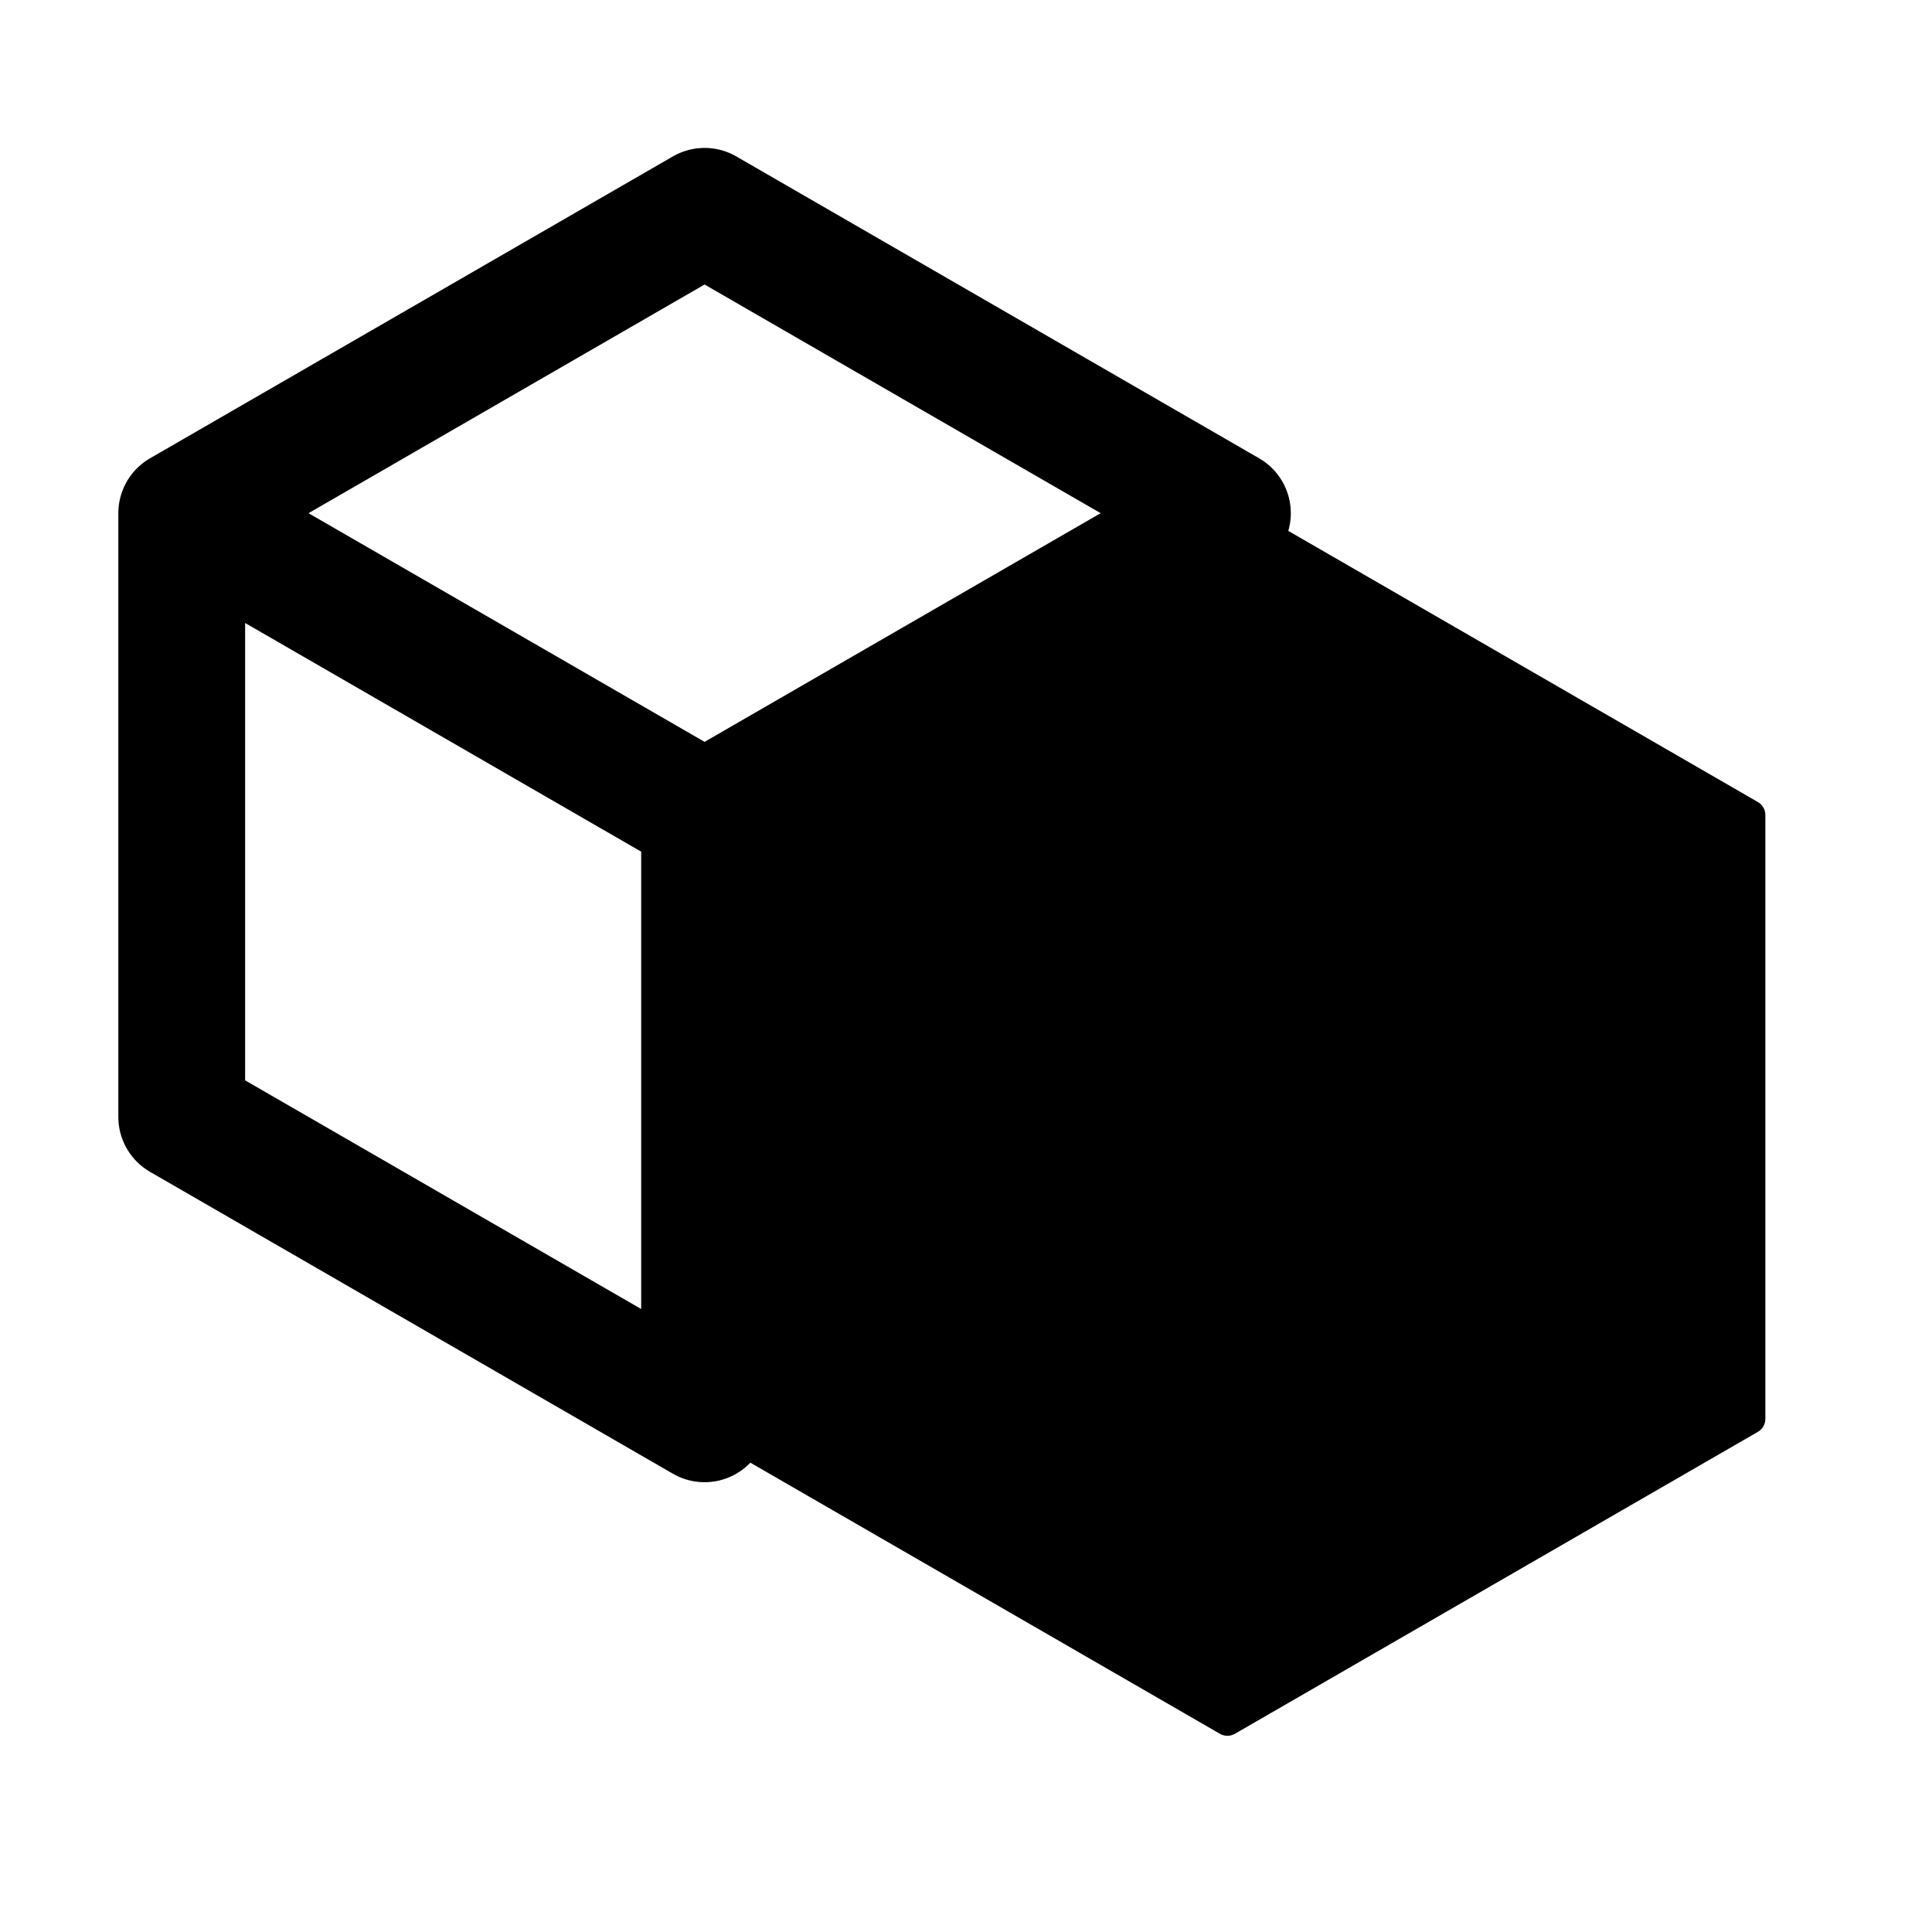
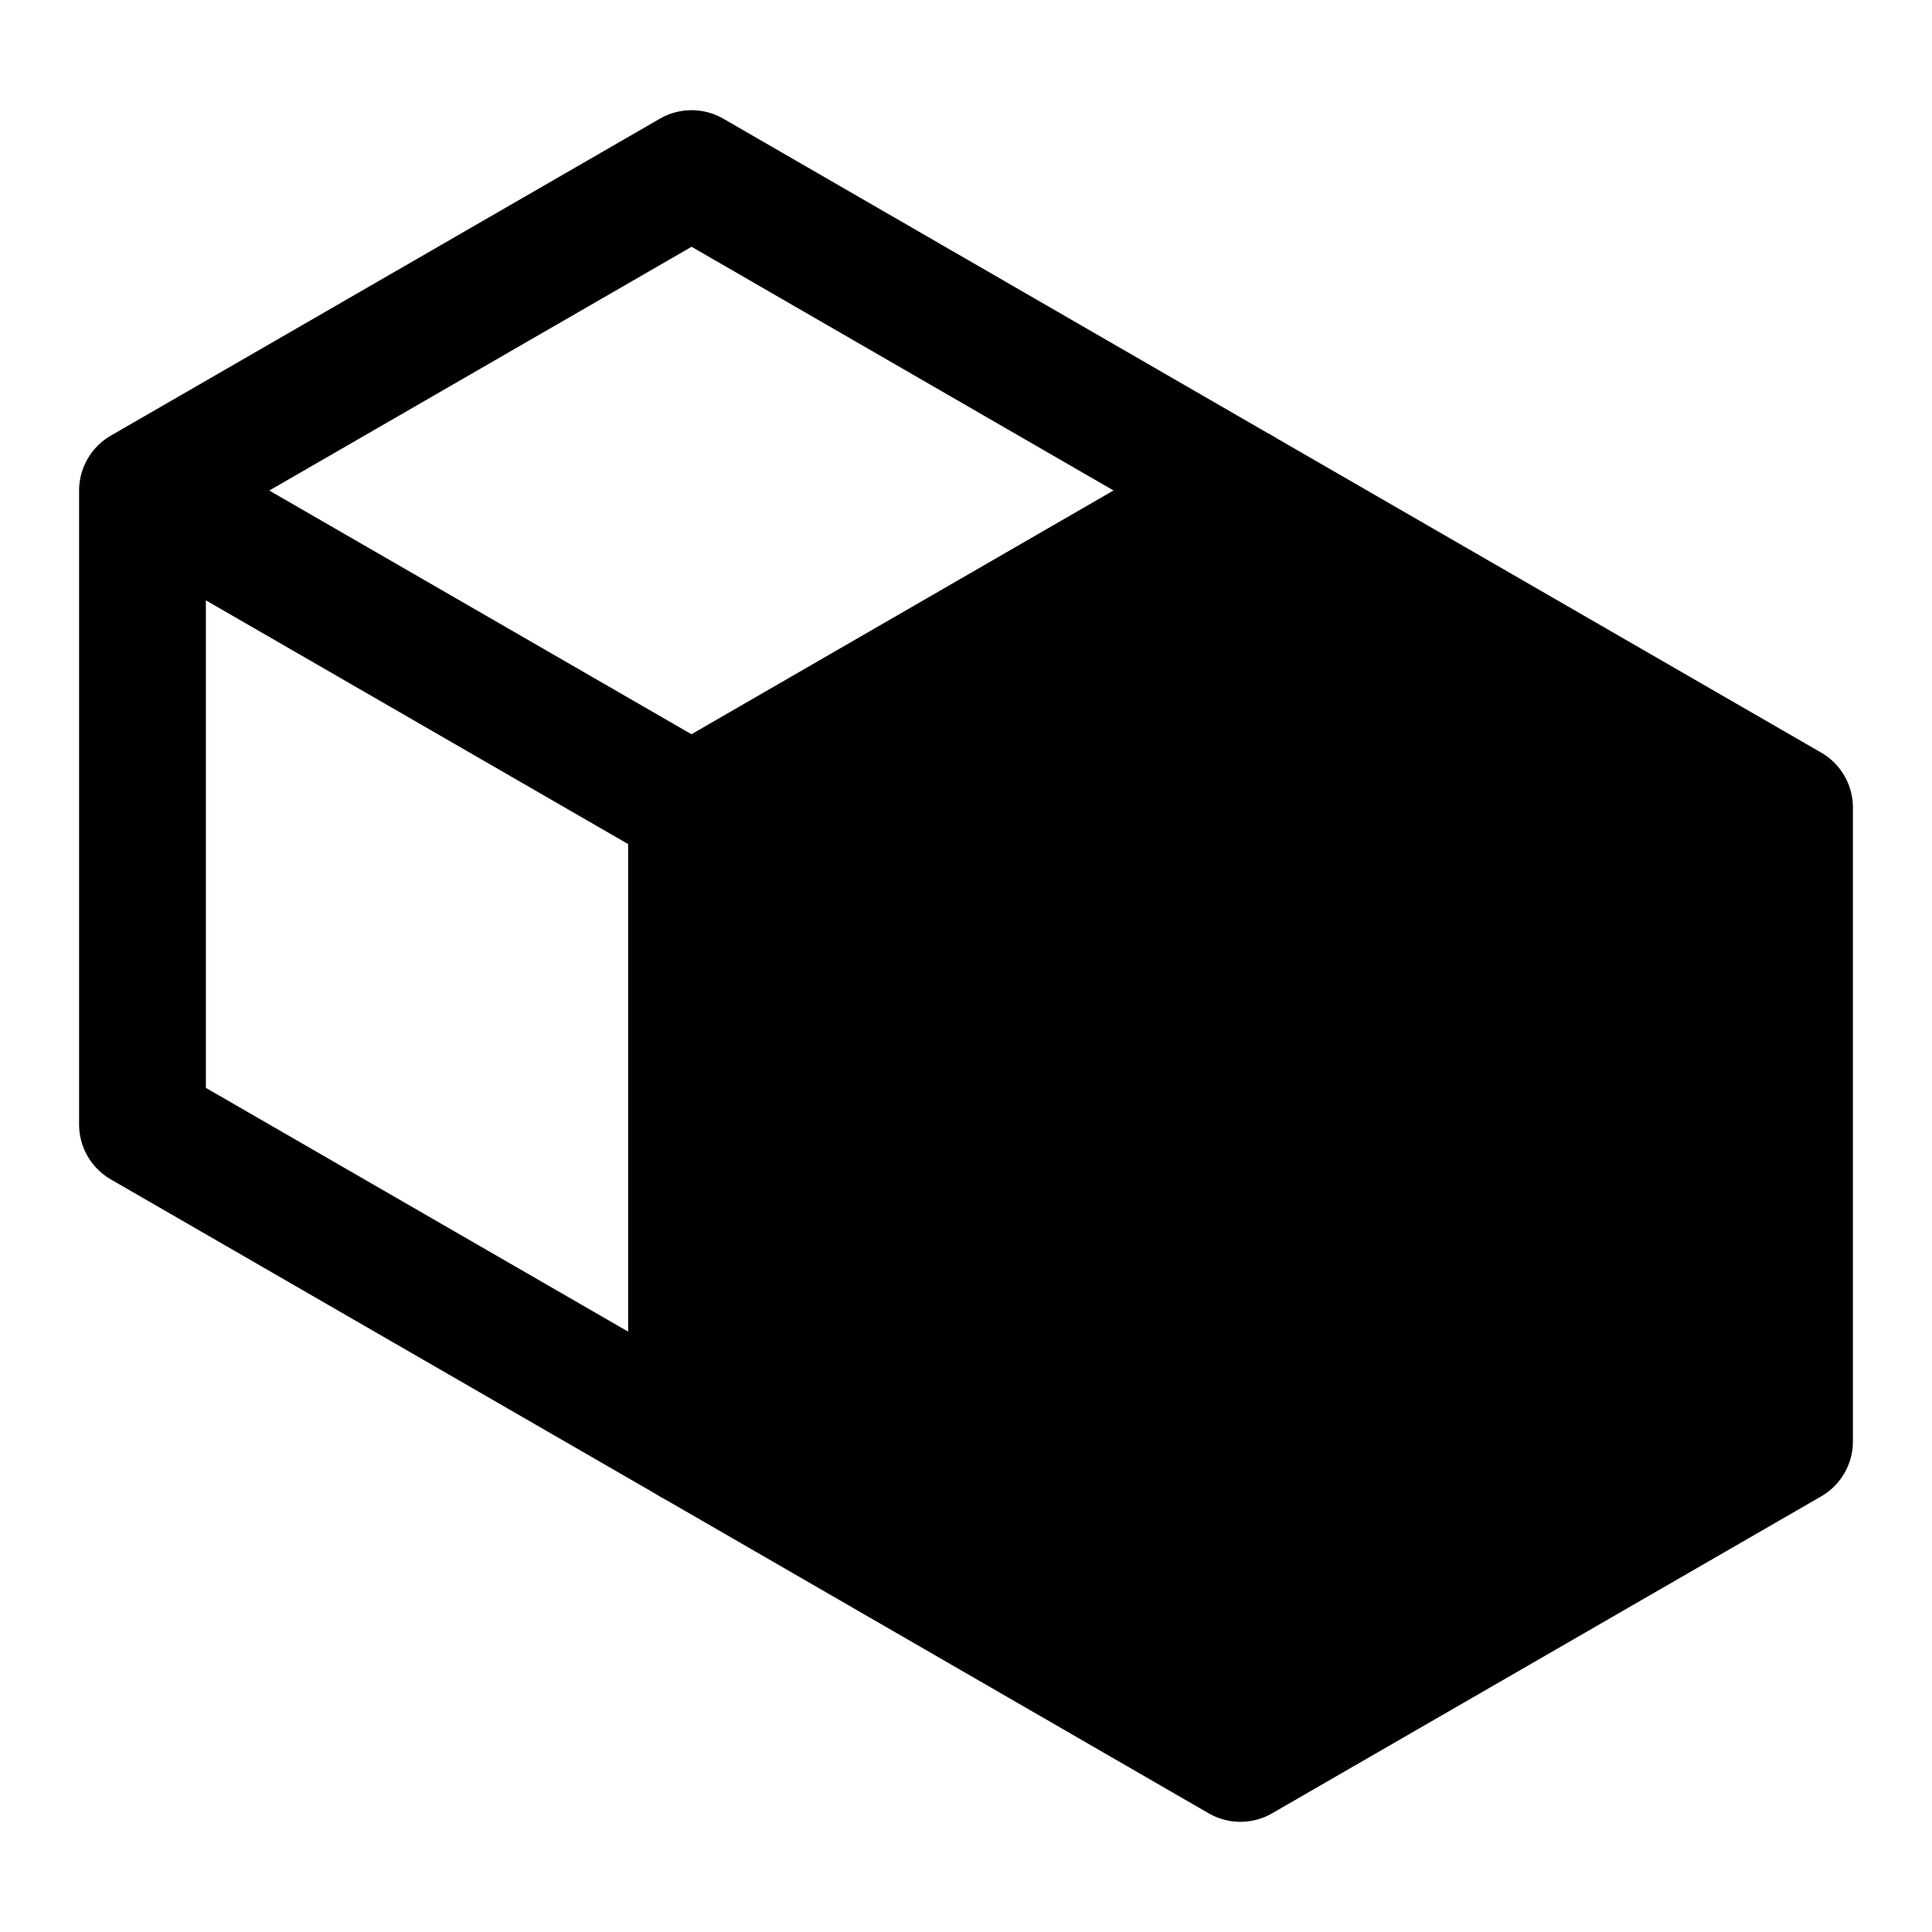
<svg xmlns="http://www.w3.org/2000/svg" viewBox="0 0 64 64">
-   <path d="M23.34 7 L40.66 17 L23.34 27 L6.02 17ZM6.02 17 L23.34 27 L23.34 47 L6.02 37Z" fill="none" stroke="currentColor" stroke-width="4.2" stroke-linejoin="round" stroke-linecap="round" />
-   <path d="M40.66 17 L57.98 27 L40.66 37 L23.34 27ZM23.34 27 L40.66 37 L40.66 57 L23.34 47ZM57.98 27 L40.66 37 L40.66 57 L57.98 47Z" fill="currentColor" stroke="currentColor" stroke-width="1" stroke-linejoin="round" stroke-linecap="round" />
+   <path d="M22.91 5.75 L41.09 16.25 L22.91 26.75 L4.72 16.25ZM4.72 16.25 L22.91 26.75 L22.91 47.75 L4.72 37.25Z" fill="none" stroke="currentColor" stroke-width="4.2" stroke-linejoin="round" stroke-linecap="round" />
+   <path d="M41.09 16.25 L59.28 26.75 L41.09 37.25 L22.91 26.75ZM22.91 26.75 L41.09 37.25 L41.09 58.25 L22.91 47.75ZM59.28 26.75 L41.09 37.25 L41.09 58.25 L59.28 47.75Z" fill="currentColor" stroke="currentColor" stroke-width="4.2" stroke-linejoin="round" stroke-linecap="round" />
</svg>
